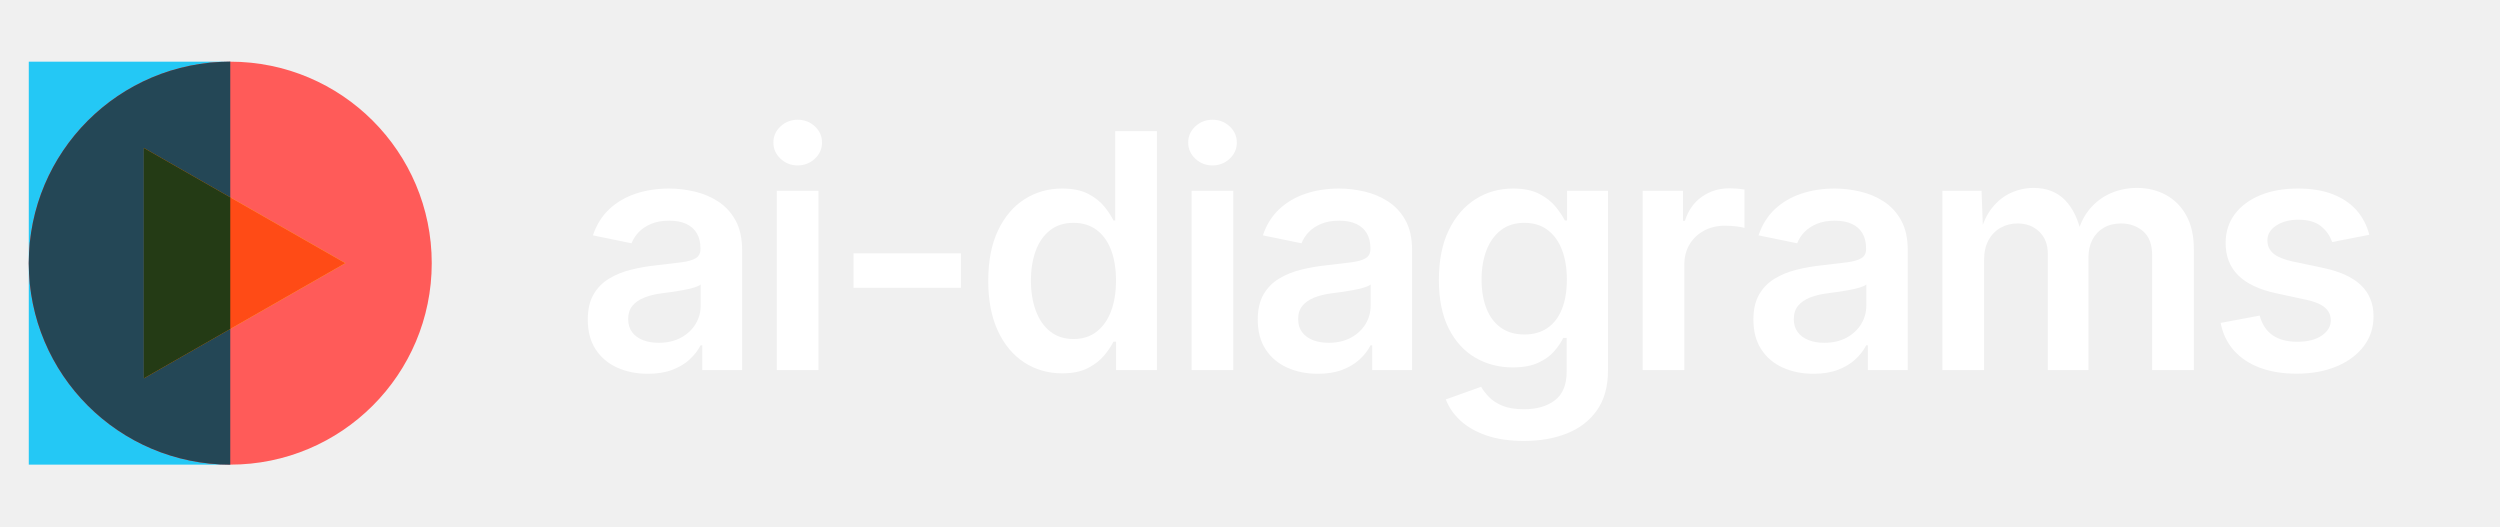
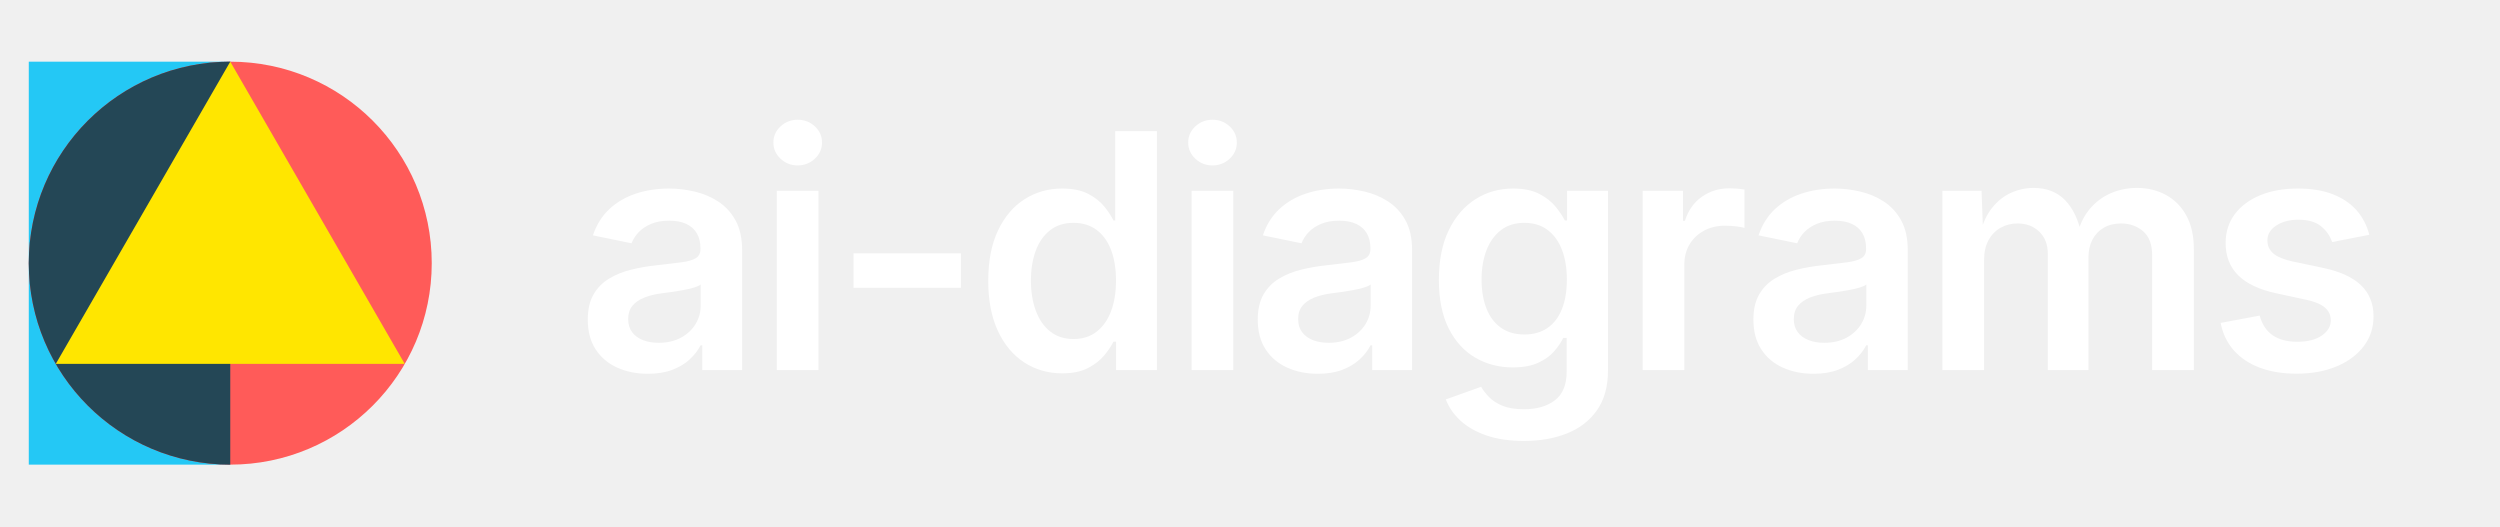
<svg xmlns="http://www.w3.org/2000/svg" width="304" height="64" viewBox="0 0 304 64" role="img">
  <g transform="translate(0 4) scale(.875)">
    <defs>
-       <clipPath id="mark-0">
-         <path d="M4 4H32V60H4Z" />
-       </clipPath>
      <clipPath id="mark-1">
        <path d="M60 32A28 28 0 1 1 4 32A28 28 0 1 1 60 32Z" />
-       </clipPath>
-       <clipPath id="mark-2">
-         <path d="M20 16L48 32L20 48Z" />
      </clipPath>
    </defs>
    <path d="M4 4H32V60H4Z" fill="#24C8F5" />
    <path d="M60 32A28 28 0 1 1 4 32A28 28 0 1 1 60 32Z" fill="#FF5B59" />
-     <path d="M20 16L48 32L20 48Z" fill="#FFD23F" />
    <g clip-path="url(#mark-1)">
      <path d="M4 4H32V60H4Z" fill="#244756" />
    </g>
-     <g clip-path="url(#mark-2)">
-       <path d="M4 4H32V60H4Z" fill="#24A53D" />
-     </g>
-     <g clip-path="url(#mark-2)">
-       <path d="M60 32A28 28 0 1 1 4 32A28 28 0 1 1 60 32Z" fill="#FF4B16" />
-     </g>
-     <g clip-path="url(#mark-2)">
-       <g clip-path="url(#mark-1)">
-         <path d="M4 4H32V60H4Z" fill="#243B15" />
-       </g>
-     </g>
+     <path d="M32 4L56.249 46L7.751 46Z" fill="#FFE600" />
  </g>
  <g fill="#FFFFFF" aria-label="ai-diagrams">
    <path transform="translate(70 45) scale(0.0195 -0.0195)" d="M450.482 -23.12Q344.122 -23.12 259.062 15.26Q174.002 53.64 124.802 128.84Q75.601 204.04 75.601 314.4Q75.601 408.961 111.082 470.76Q146.562 532.56 207.362 569.58Q268.163 606.6 344.263 625.579Q420.363 644.559 501.602 653.119Q599.443 663.96 660.103 672.039Q720.763 680.119 749.463 698.019Q778.163 715.919 778.163 753.68V758.96Q778.163 814.201 755.943 852.442Q733.723 890.683 690.362 911.104Q647.001 931.524 583.039 931.524Q518.158 931.524 470.517 911.564Q422.876 891.603 392.775 859.683Q362.675 827.762 348.635 790.562L107.601 840.003Q140.882 939.123 209.923 1003.642Q278.963 1068.162 374.702 1100.081Q470.442 1132 581.999 1132Q660.677 1132 741.176 1113.281Q821.675 1094.561 888.895 1050.961Q956.115 1007.362 997.095 933.181Q1038.075 859.001 1038.075 747.439V0H789.443V154.16H778.882Q754.483 106.521 710.503 66.101Q666.523 25.68 602.043 1.28Q537.563 -23.12 450.482 -23.12ZM517.118 170.076Q597.68 170.076 656.421 201.877Q715.163 233.678 747.383 286.459Q779.603 339.24 779.603 401.12V533.443Q766.803 522.962 736.643 514.082Q706.482 505.202 668.701 498.282Q630.92 491.362 594.699 486.402Q558.478 481.442 533.198 478.082Q474.678 470.442 427.897 452.022Q381.116 433.601 354.315 401.141Q327.514 368.68 327.514 317.279Q327.514 268.998 352.115 236.298Q376.715 203.597 419.356 186.837Q461.997 170.076 517.118 170.076Z" />
    <path transform="translate(91.7671 45) scale(0.0195 -0.0195)" d="M137.842 0V1118H397.754V0ZM268.078 1276.163Q205.919 1276.163 161.36 1318.021Q116.801 1359.879 116.801 1418.481Q116.801 1478.279 161.36 1519.618Q205.919 1560.958 268.078 1560.958Q330.774 1560.958 375.385 1519.657Q419.995 1478.356 419.995 1418.5Q419.995 1359.841 375.385 1318.002Q330.774 1276.163 268.078 1276.163Z" />
    <path transform="translate(101.028 45) scale(0.0195 -0.0195)" d="M811.319 727.999V513.044H141.48V727.999Z" />
    <path transform="translate(118.4373 45) scale(0.0195 -0.0195)" d="M550.003 -20.4Q418.202 -20.4 313.542 47.54Q208.882 115.48 148.882 244.4Q88.882 373.32 88.882 556.72Q88.882 743.079 150.281 871.499Q211.681 999.919 316.162 1065.96Q420.642 1132 549.203 1132Q648.844 1132 712.304 1098.7Q775.764 1065.399 813.144 1019Q850.523 972.6 869.603 932.881H880.724V1490H1140.635V0H886.004V176.96H869.603Q849.803 136.601 811.604 90.82Q773.404 45.04 710.164 12.32Q646.924 -20.4 550.003 -20.4ZM620.558 193.514Q705.64 193.514 764.841 239.455Q824.042 285.396 854.823 367.437Q885.603 449.478 885.603 558Q885.603 667.242 855.143 747.863Q824.682 828.484 765.481 873.285Q706.28 918.085 620.558 918.085Q532.916 918.085 473.755 871.365Q414.594 824.644 384.814 743.382Q355.033 662.121 355.033 558Q355.033 453.599 385.134 371.057Q415.234 288.516 474.715 241.015Q534.197 193.514 620.558 193.514Z" />
    <path transform="translate(142.2076 45) scale(0.0195 -0.0195)" d="M137.842 0V1118H397.754V0ZM268.078 1276.163Q205.919 1276.163 161.36 1318.021Q116.801 1359.879 116.801 1418.481Q116.801 1478.279 161.36 1519.618Q205.919 1560.958 268.078 1560.958Q330.774 1560.958 375.385 1519.657Q419.995 1478.356 419.995 1418.5Q419.995 1359.841 375.385 1318.002Q330.774 1276.163 268.078 1276.163Z" />
    <path transform="translate(151.4685 45) scale(0.0195 -0.0195)" d="M450.482 -23.12Q344.122 -23.12 259.062 15.26Q174.002 53.64 124.802 128.84Q75.601 204.04 75.601 314.4Q75.601 408.961 111.082 470.76Q146.562 532.56 207.362 569.58Q268.163 606.6 344.263 625.579Q420.363 644.559 501.602 653.119Q599.443 663.96 660.103 672.039Q720.763 680.119 749.463 698.019Q778.163 715.919 778.163 753.68V758.96Q778.163 814.201 755.943 852.442Q733.723 890.683 690.362 911.104Q647.001 931.524 583.039 931.524Q518.158 931.524 470.517 911.564Q422.876 891.603 392.775 859.683Q362.675 827.762 348.635 790.562L107.601 840.003Q140.882 939.123 209.923 1003.642Q278.963 1068.162 374.702 1100.081Q470.442 1132 581.999 1132Q660.677 1132 741.176 1113.281Q821.675 1094.561 888.895 1050.961Q956.115 1007.362 997.095 933.181Q1038.075 859.001 1038.075 747.439V0H789.443V154.16H778.882Q754.483 106.521 710.503 66.101Q666.523 25.68 602.043 1.28Q537.563 -23.12 450.482 -23.12ZM517.118 170.076Q597.68 170.076 656.421 201.877Q715.163 233.678 747.383 286.459Q779.603 339.24 779.603 401.12V533.443Q766.803 522.962 736.643 514.082Q706.482 505.202 668.701 498.282Q630.92 491.362 594.699 486.402Q558.478 481.442 533.198 478.082Q474.678 470.442 427.897 452.022Q381.116 433.601 354.315 401.141Q327.514 368.68 327.514 317.279Q327.514 268.998 352.115 236.298Q376.715 203.597 419.356 186.837Q461.997 170.076 517.118 170.076Z" />
    <path transform="translate(173.2356 45) scale(0.0195 -0.0195)" d="M619.999 -442Q485.56 -442 386.241 -407.98Q286.922 -373.961 223.502 -315.301Q160.083 -256.642 131.922 -183.043L352.434 -104.162Q369.955 -135.442 401.315 -168.142Q432.676 -200.843 485.437 -222.584Q538.197 -244.324 619.279 -244.324Q740.32 -244.324 812.962 -187.883Q885.603 -131.443 885.603 -11.441V200.32H864.284Q844.564 159.681 807.724 117.121Q770.884 74.561 708.364 45.561Q645.844 16.56 549.363 16.56Q420.762 16.56 316.282 77.18Q211.802 137.801 150.342 259.081Q88.882 380.361 88.882 561.84Q88.882 745.639 150.781 872.779Q212.681 999.919 317.482 1065.96Q422.282 1132 551.203 1132Q650.204 1132 714.164 1099.02Q778.124 1066.039 816.184 1019.32Q854.243 972.6 874.323 932.881H888.084V1118H1143.355V-3.443Q1143.355 -152.122 1075.296 -249.562Q1007.236 -347.001 888.997 -394.5Q770.758 -442 619.999 -442ZM621.838 221.916Q707.28 221.916 766.301 262.656Q825.322 303.397 856.103 380.278Q886.883 457.159 886.883 564.4Q886.883 670.442 856.423 749.783Q825.962 829.124 766.941 873.605Q707.92 918.085 621.838 918.085Q534.197 918.085 474.715 871.685Q415.234 825.284 385.134 745.623Q355.033 665.961 355.033 564.4Q355.033 461.279 385.454 384.078Q415.874 306.877 475.355 264.396Q534.837 221.916 621.838 221.916Z" />
    <path transform="translate(197.059 45) scale(0.0195 -0.0195)" d="M137.842 0V1118H389.594V930.882H401.594Q432.234 1028.12 507.055 1080.7Q581.875 1133.28 677.916 1133.28Q700.075 1133.28 727.035 1131.2Q753.995 1129.12 772.875 1125.601V886.646Q756.956 891.886 720.816 896.066Q684.677 900.246 650.477 900.246Q578.036 900.246 520.475 869.266Q462.915 838.286 430.334 783.745Q397.754 729.205 397.754 657.524V0Z" />
    <path transform="translate(211.7402 45) scale(0.0195 -0.0195)" d="M450.482 -23.12Q344.122 -23.12 259.062 15.26Q174.002 53.64 124.802 128.84Q75.601 204.04 75.601 314.4Q75.601 408.961 111.082 470.76Q146.562 532.56 207.362 569.58Q268.163 606.6 344.263 625.579Q420.363 644.559 501.602 653.119Q599.443 663.96 660.103 672.039Q720.763 680.119 749.463 698.019Q778.163 715.919 778.163 753.68V758.96Q778.163 814.201 755.943 852.442Q733.723 890.683 690.362 911.104Q647.001 931.524 583.039 931.524Q518.158 931.524 470.517 911.564Q422.876 891.603 392.775 859.683Q362.675 827.762 348.635 790.562L107.601 840.003Q140.882 939.123 209.923 1003.642Q278.963 1068.162 374.702 1100.081Q470.442 1132 581.999 1132Q660.677 1132 741.176 1113.281Q821.675 1094.561 888.895 1050.961Q956.115 1007.362 997.095 933.181Q1038.075 859.001 1038.075 747.439V0H789.443V154.16H778.882Q754.483 106.521 710.503 66.101Q666.523 25.68 602.043 1.28Q537.563 -23.12 450.482 -23.12ZM517.118 170.076Q597.68 170.076 656.421 201.877Q715.163 233.678 747.383 286.459Q779.603 339.24 779.603 401.12V533.443Q766.803 522.962 736.643 514.082Q706.482 505.202 668.701 498.282Q630.92 491.362 594.699 486.402Q558.478 481.442 533.198 478.082Q474.678 470.442 427.897 452.022Q381.116 433.601 354.315 401.141Q327.514 368.68 327.514 317.279Q327.514 268.998 352.115 236.298Q376.715 203.597 419.356 186.837Q461.997 170.076 517.118 170.076Z" />
    <path transform="translate(233.5073 45) scale(0.0195 -0.0195)" d="M137.842 0V1118H381.955L391.954 849.282H372.915Q397.354 948.561 447.754 1011.661Q498.154 1074.76 565.734 1105.3Q633.314 1135.84 707.114 1135.84Q828.034 1135.84 902.634 1059.76Q977.234 983.68 1007.873 836.483H976.674Q999.914 936.321 1055.433 1002.901Q1110.953 1069.48 1187.533 1102.66Q1264.113 1135.84 1350.953 1135.84Q1451.553 1135.84 1531.913 1092.04Q1612.273 1048.241 1659.053 963.421Q1705.833 878.601 1705.833 754V0H1445.921V714.084Q1445.921 817.805 1389.08 866.026Q1332.239 914.246 1252.318 914.246Q1189.556 914.246 1143.696 887.246Q1097.835 860.245 1073.194 812.624Q1048.554 765.004 1048.554 701.923V0H795.121V725.604Q795.121 811.405 742.12 862.826Q689.119 914.246 605.998 914.246Q549.277 914.246 501.676 887.886Q454.075 861.525 425.915 810.704Q397.754 759.883 397.754 685.282V0Z" />
    <path transform="translate(268.3166 45) scale(0.0195 -0.0195)" d="M560.678 -22.56Q432.359 -22.56 333.14 14.36Q233.921 51.279 170.702 122.139Q107.482 192.998 87.842 294.038L331.195 339.717Q353.755 257.076 412.516 216.776Q471.276 176.476 565.877 176.476Q661.999 176.476 718.36 214.957Q774.722 253.438 774.722 309.839Q774.722 358.48 737.641 389.961Q700.561 421.442 623.68 437.922L433.361 479.042Q274.882 513.242 196.922 591.262Q118.962 669.282 118.962 792.321Q118.962 895.881 176.022 972.08Q233.082 1048.28 334.501 1090.14Q435.92 1132 569.679 1132Q696.557 1132 788.036 1096.06Q879.515 1060.12 936.135 995.481Q992.754 930.841 1014.874 843.562L783.121 798.322Q763.721 856.522 713.64 897.063Q663.56 937.604 573.198 937.604Q490.477 937.604 434.955 901.503Q379.434 865.402 379.434 808.001Q379.434 759.32 415.975 727.399Q452.516 695.478 537.917 676.798L728.155 636.798Q886.995 602.958 964.134 527.998Q1041.274 453.038 1041.274 334.798Q1041.274 228.879 980.014 148.419Q918.755 67.96 810.436 22.7Q702.117 -22.56 560.678 -22.56Z" />
  </g>
</svg>
